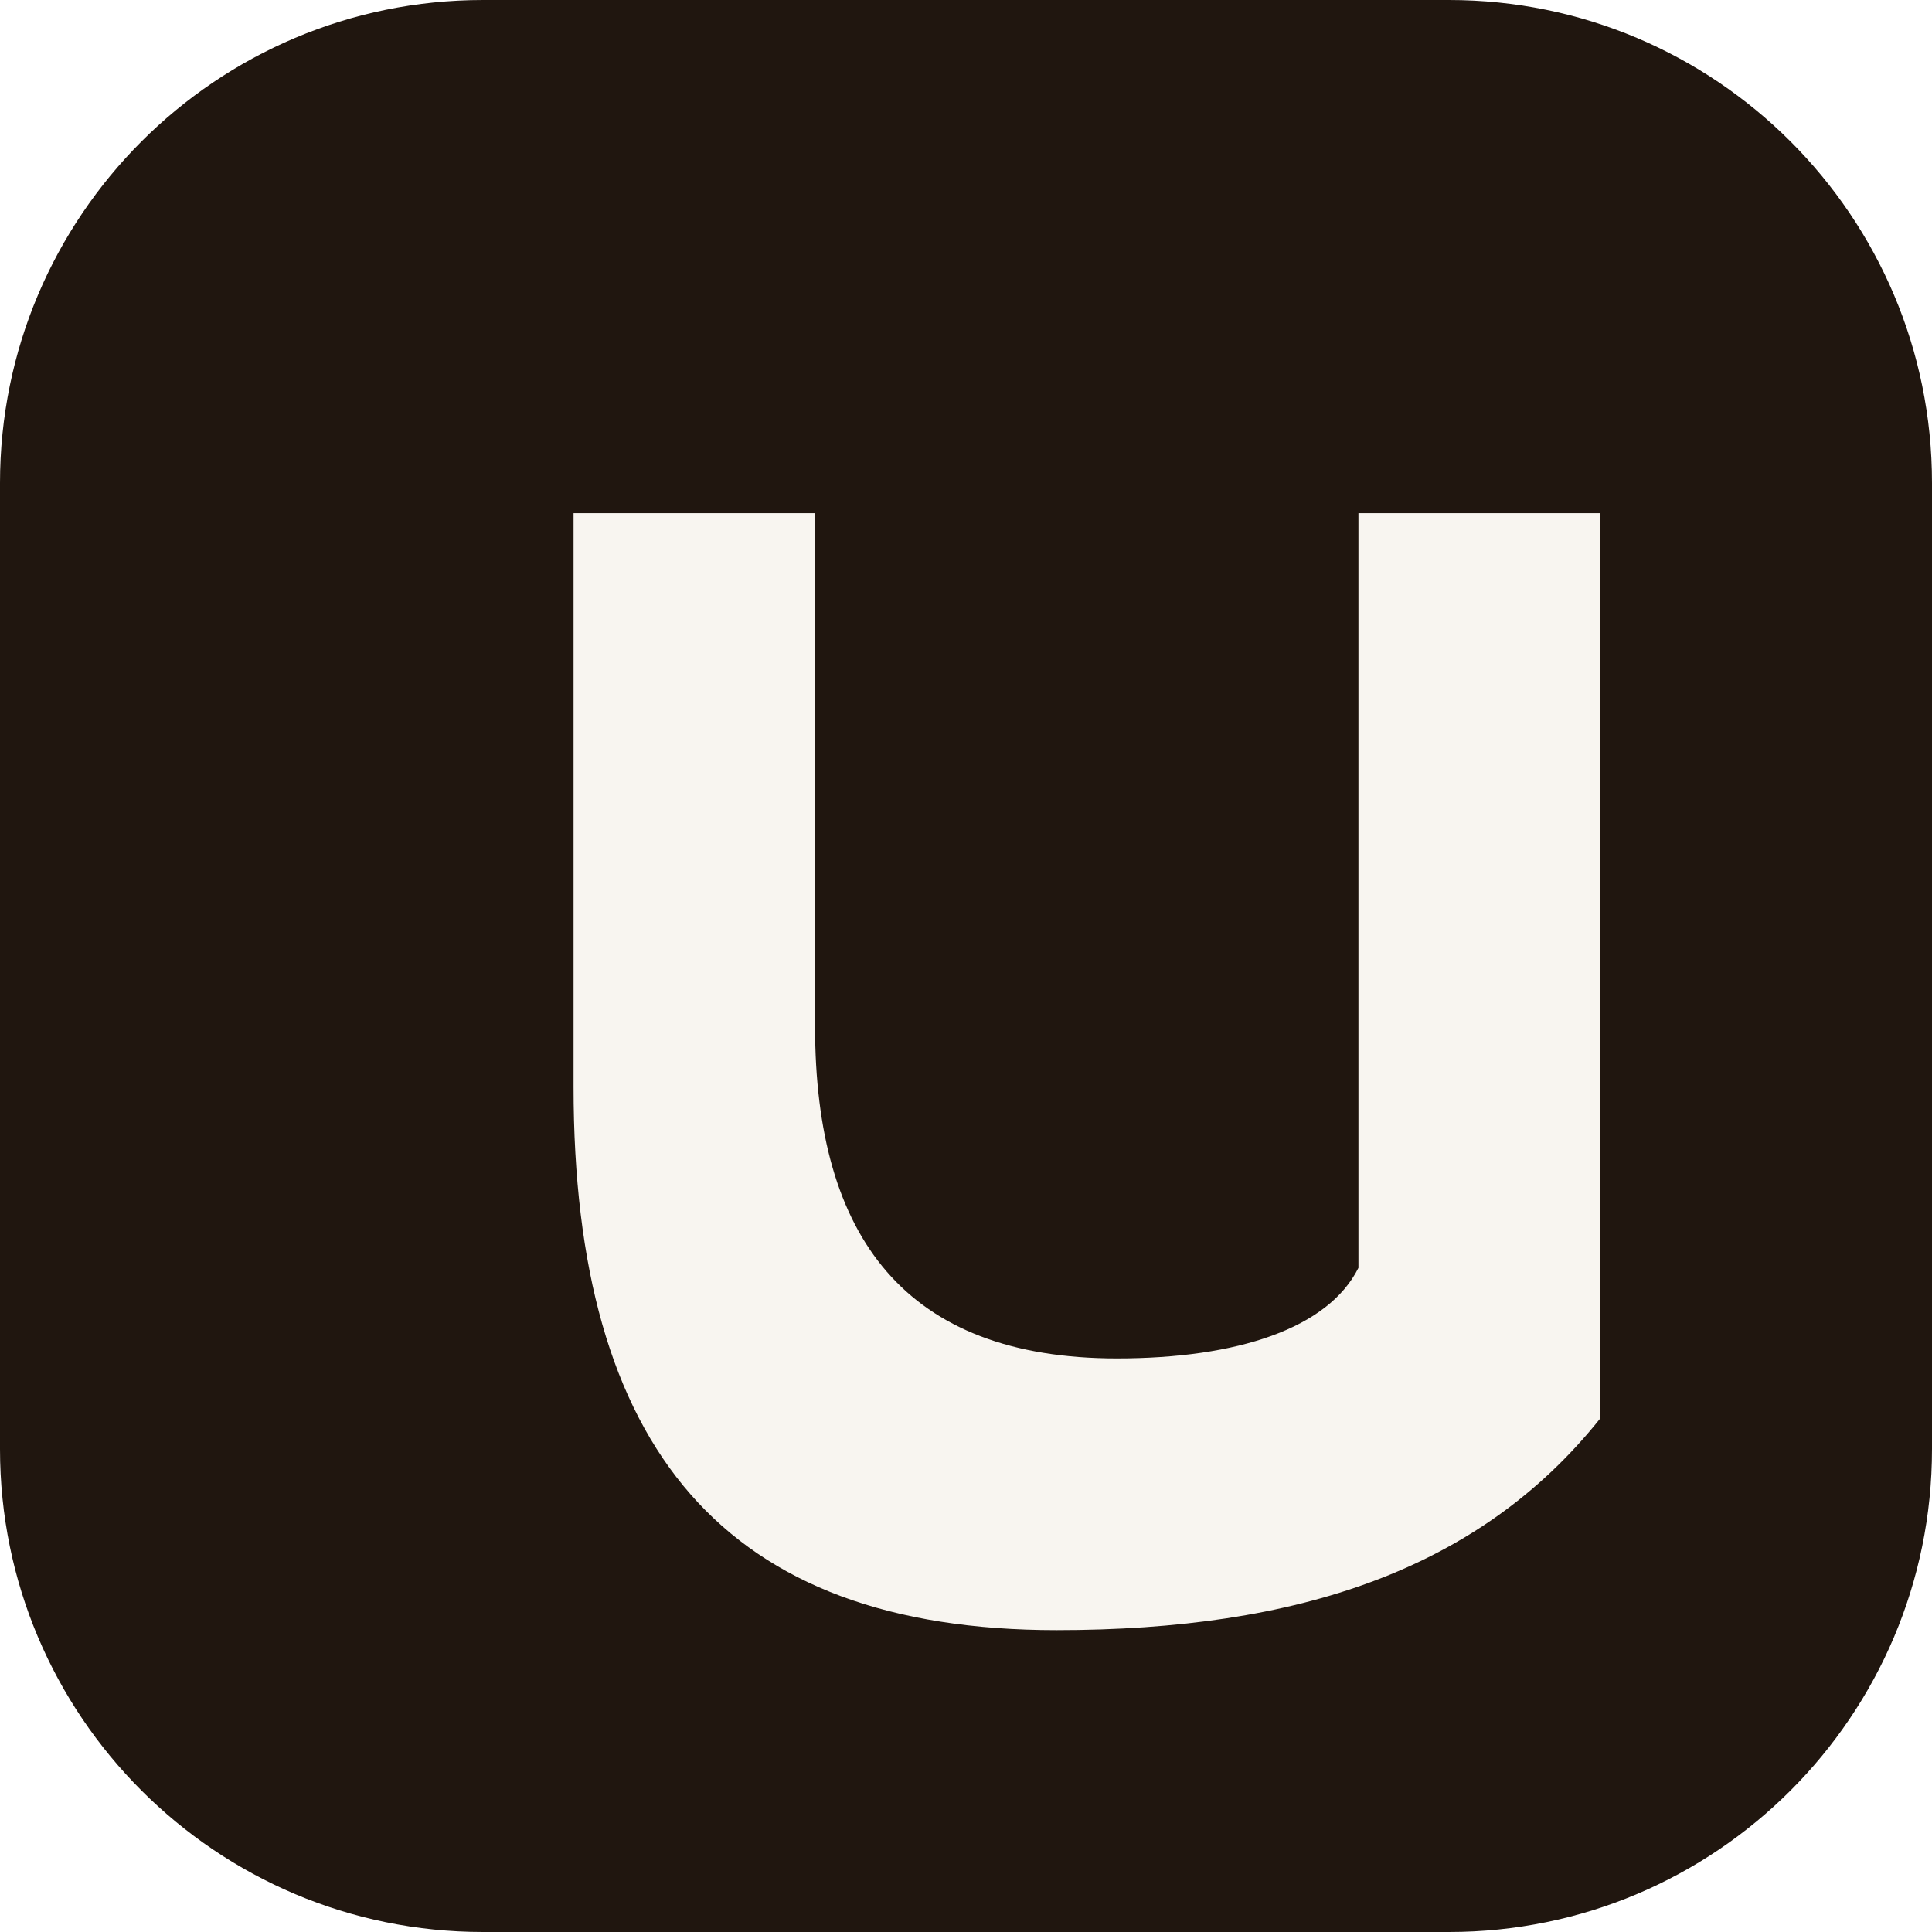
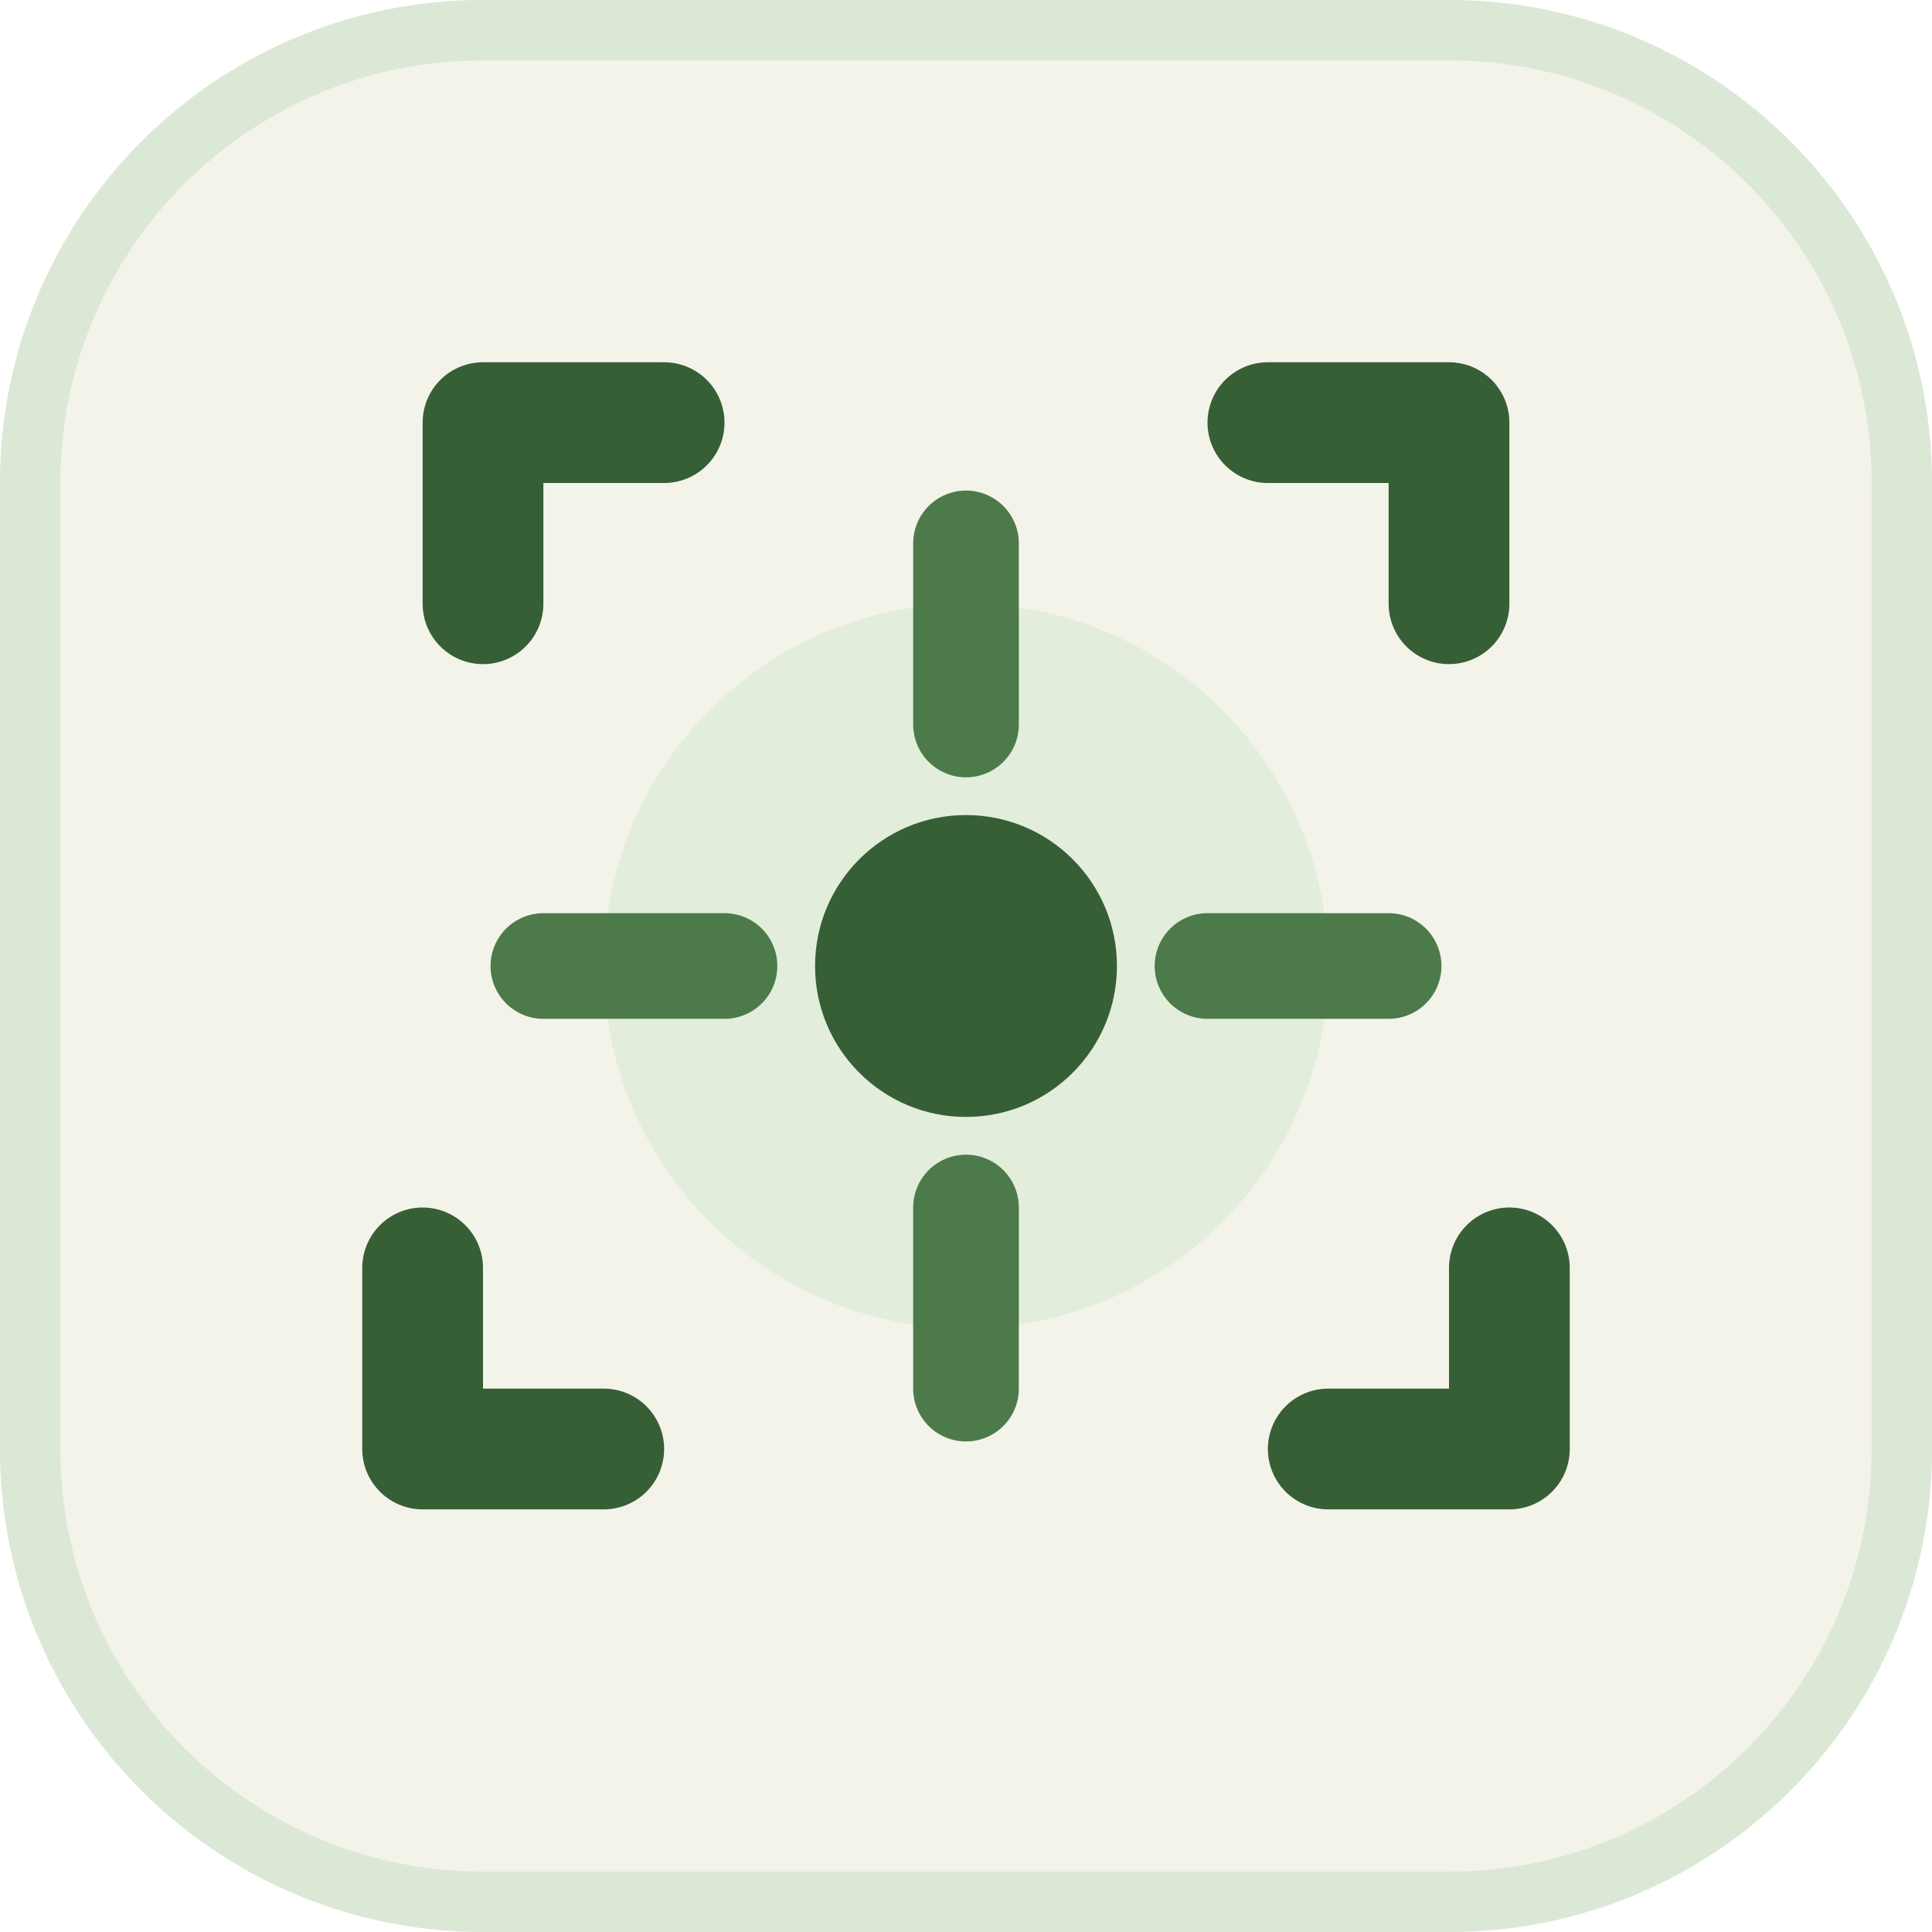
<svg xmlns="http://www.w3.org/2000/svg" viewBox="0 0 64 64" fill="none">
-   <rect width="64" height="64" rx="16" fill="#20160f" />
-   <path d="M19 17h8v17c0 7 3 11 10 11 4 0 7-1 8-3V17h8v30c-4 5-10 7-18 7-11 0-16-6-16-18V17Z" fill="#F8F5F0" />
+   <rect width="64" height="64" rx="16" fill="#F4F3EA" />
+   <rect x="1" y="1" width="62" height="62" rx="15" stroke="#DCE8D6" stroke-width="2" />
+   <circle cx="32" cy="32" r="12" fill="#E3EDDC" />
+   <circle cx="32" cy="32" r="5" fill="#365F35" />
+   <path d="M22 14H16v6M42 14h6v6M50 42v6h-6M14 42v6h6" stroke="#365F35" stroke-width="4" stroke-linecap="round" stroke-linejoin="round" />
+   <path d="M32 18v6M46 32h-6M32 46v-6M18 32h6" stroke="#4D7A4B" stroke-width="3.5" stroke-linecap="round" />
</svg>
